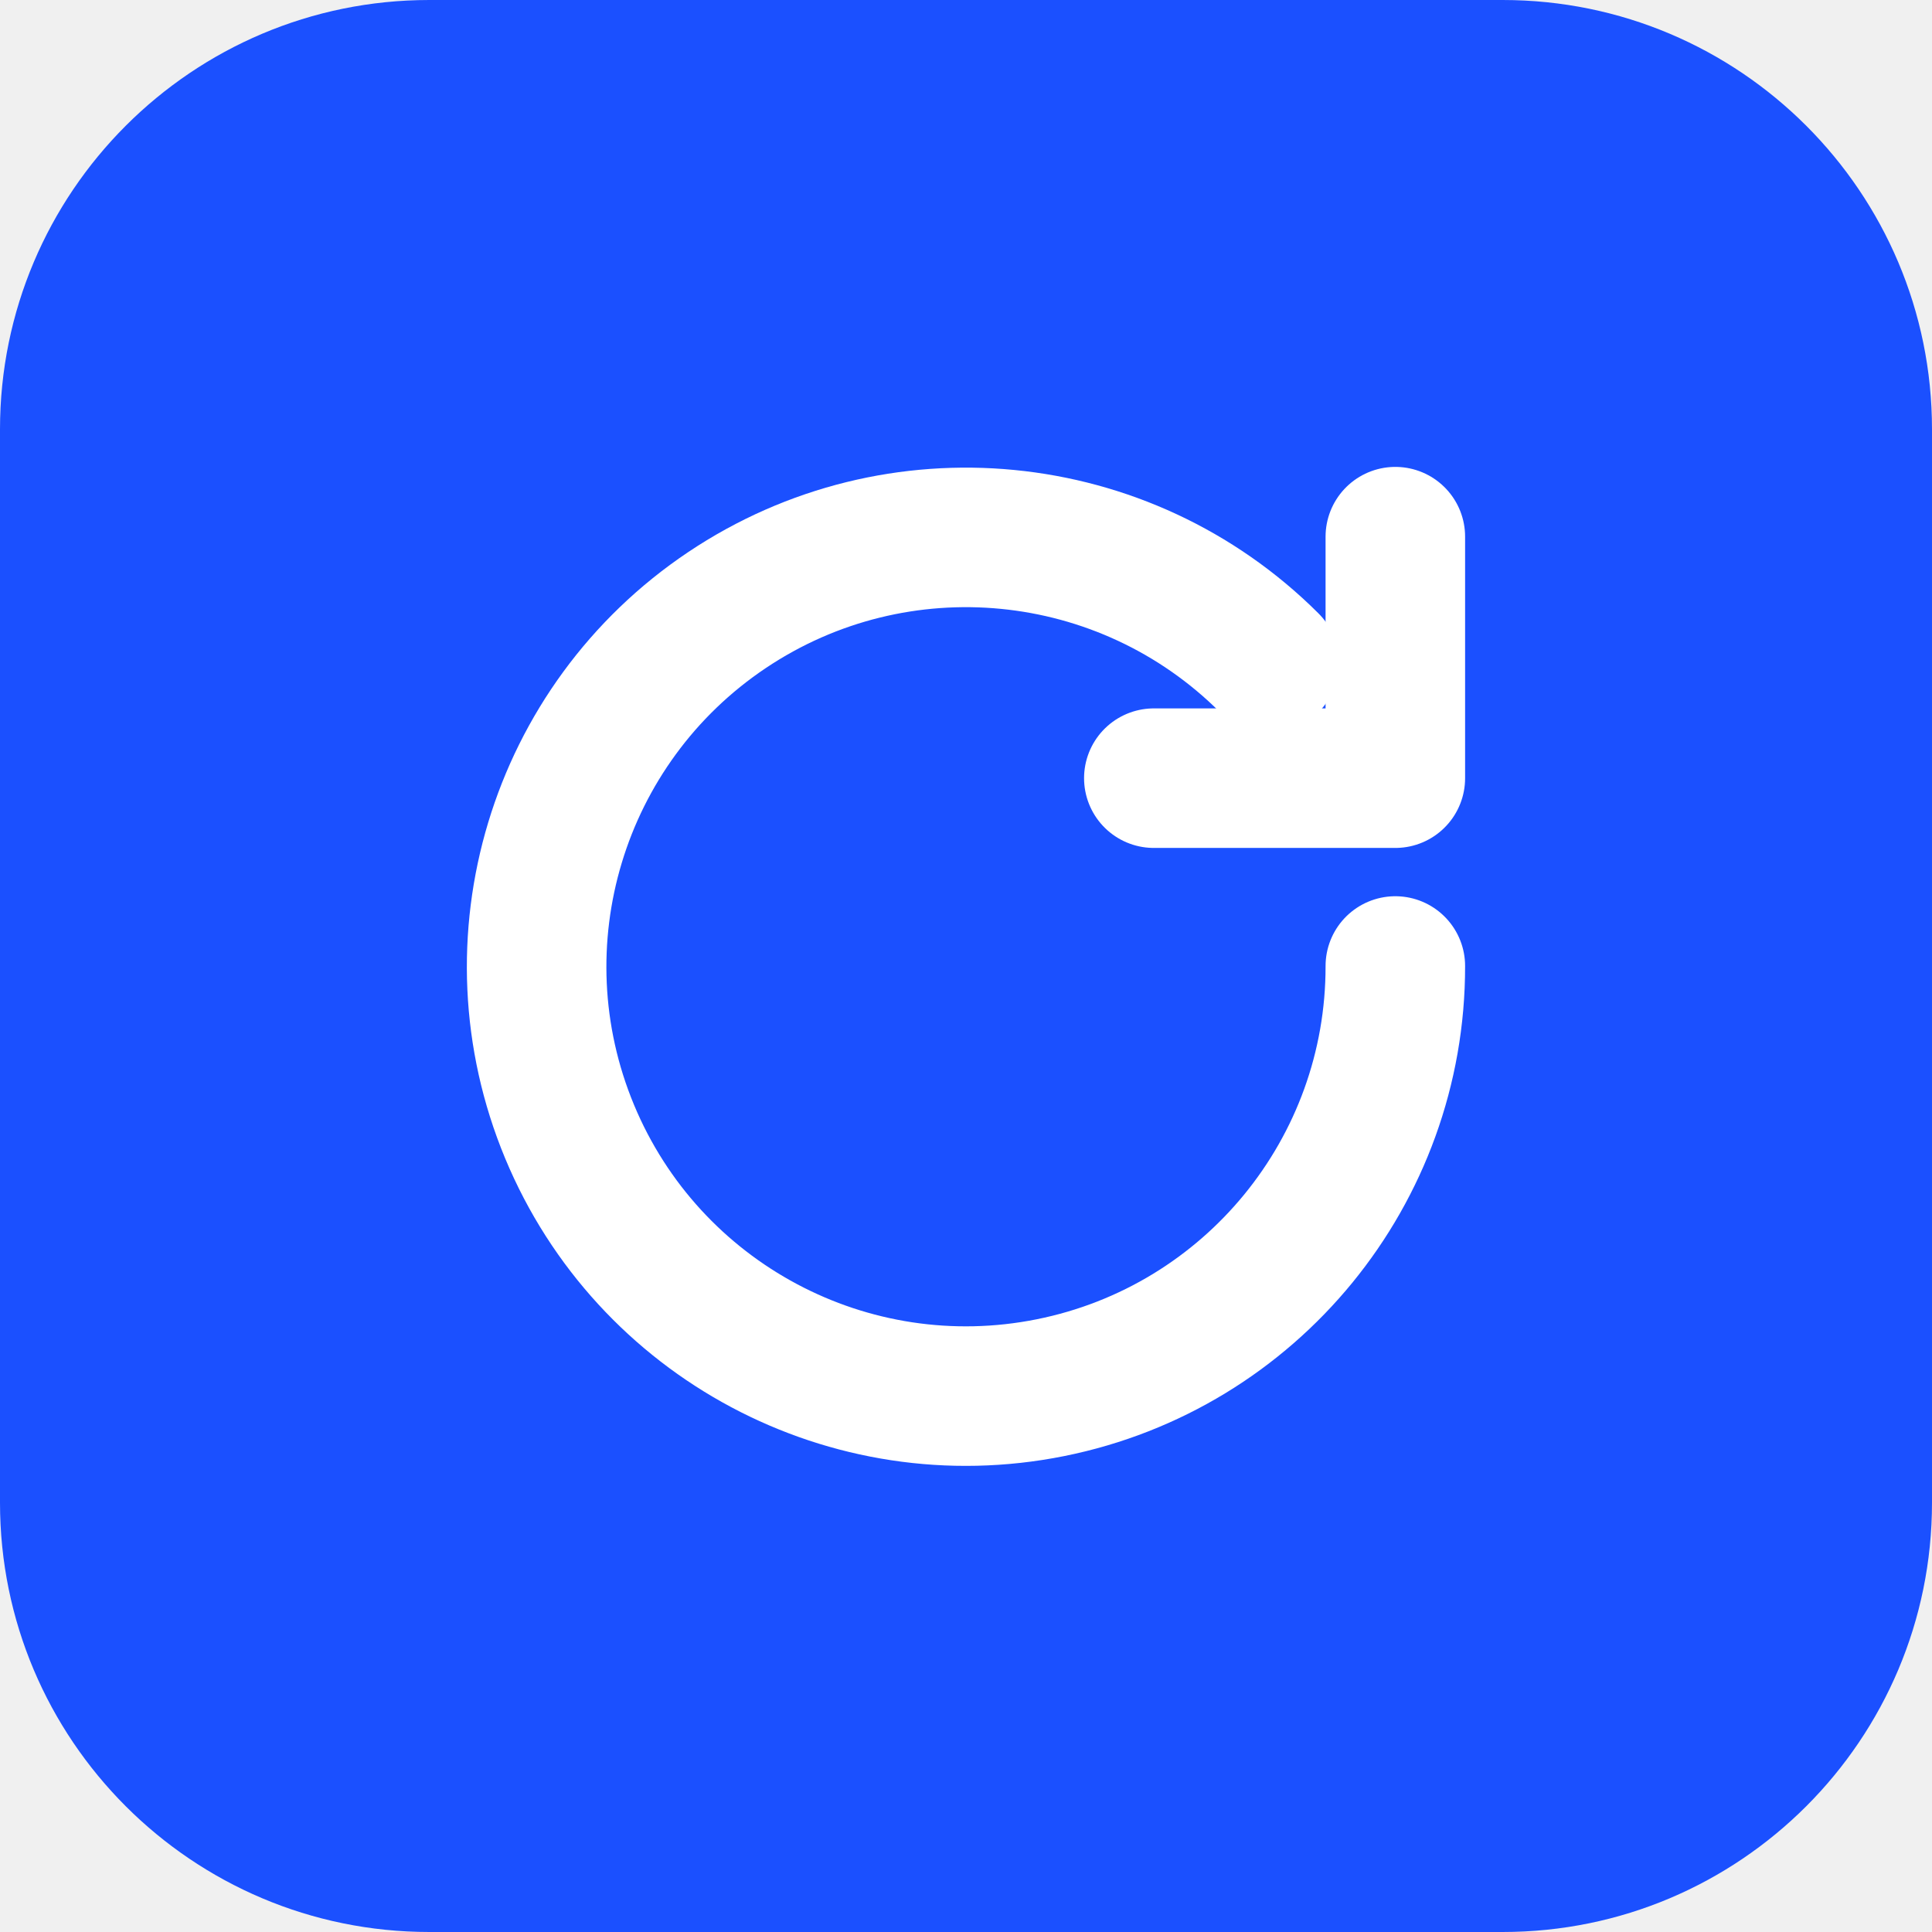
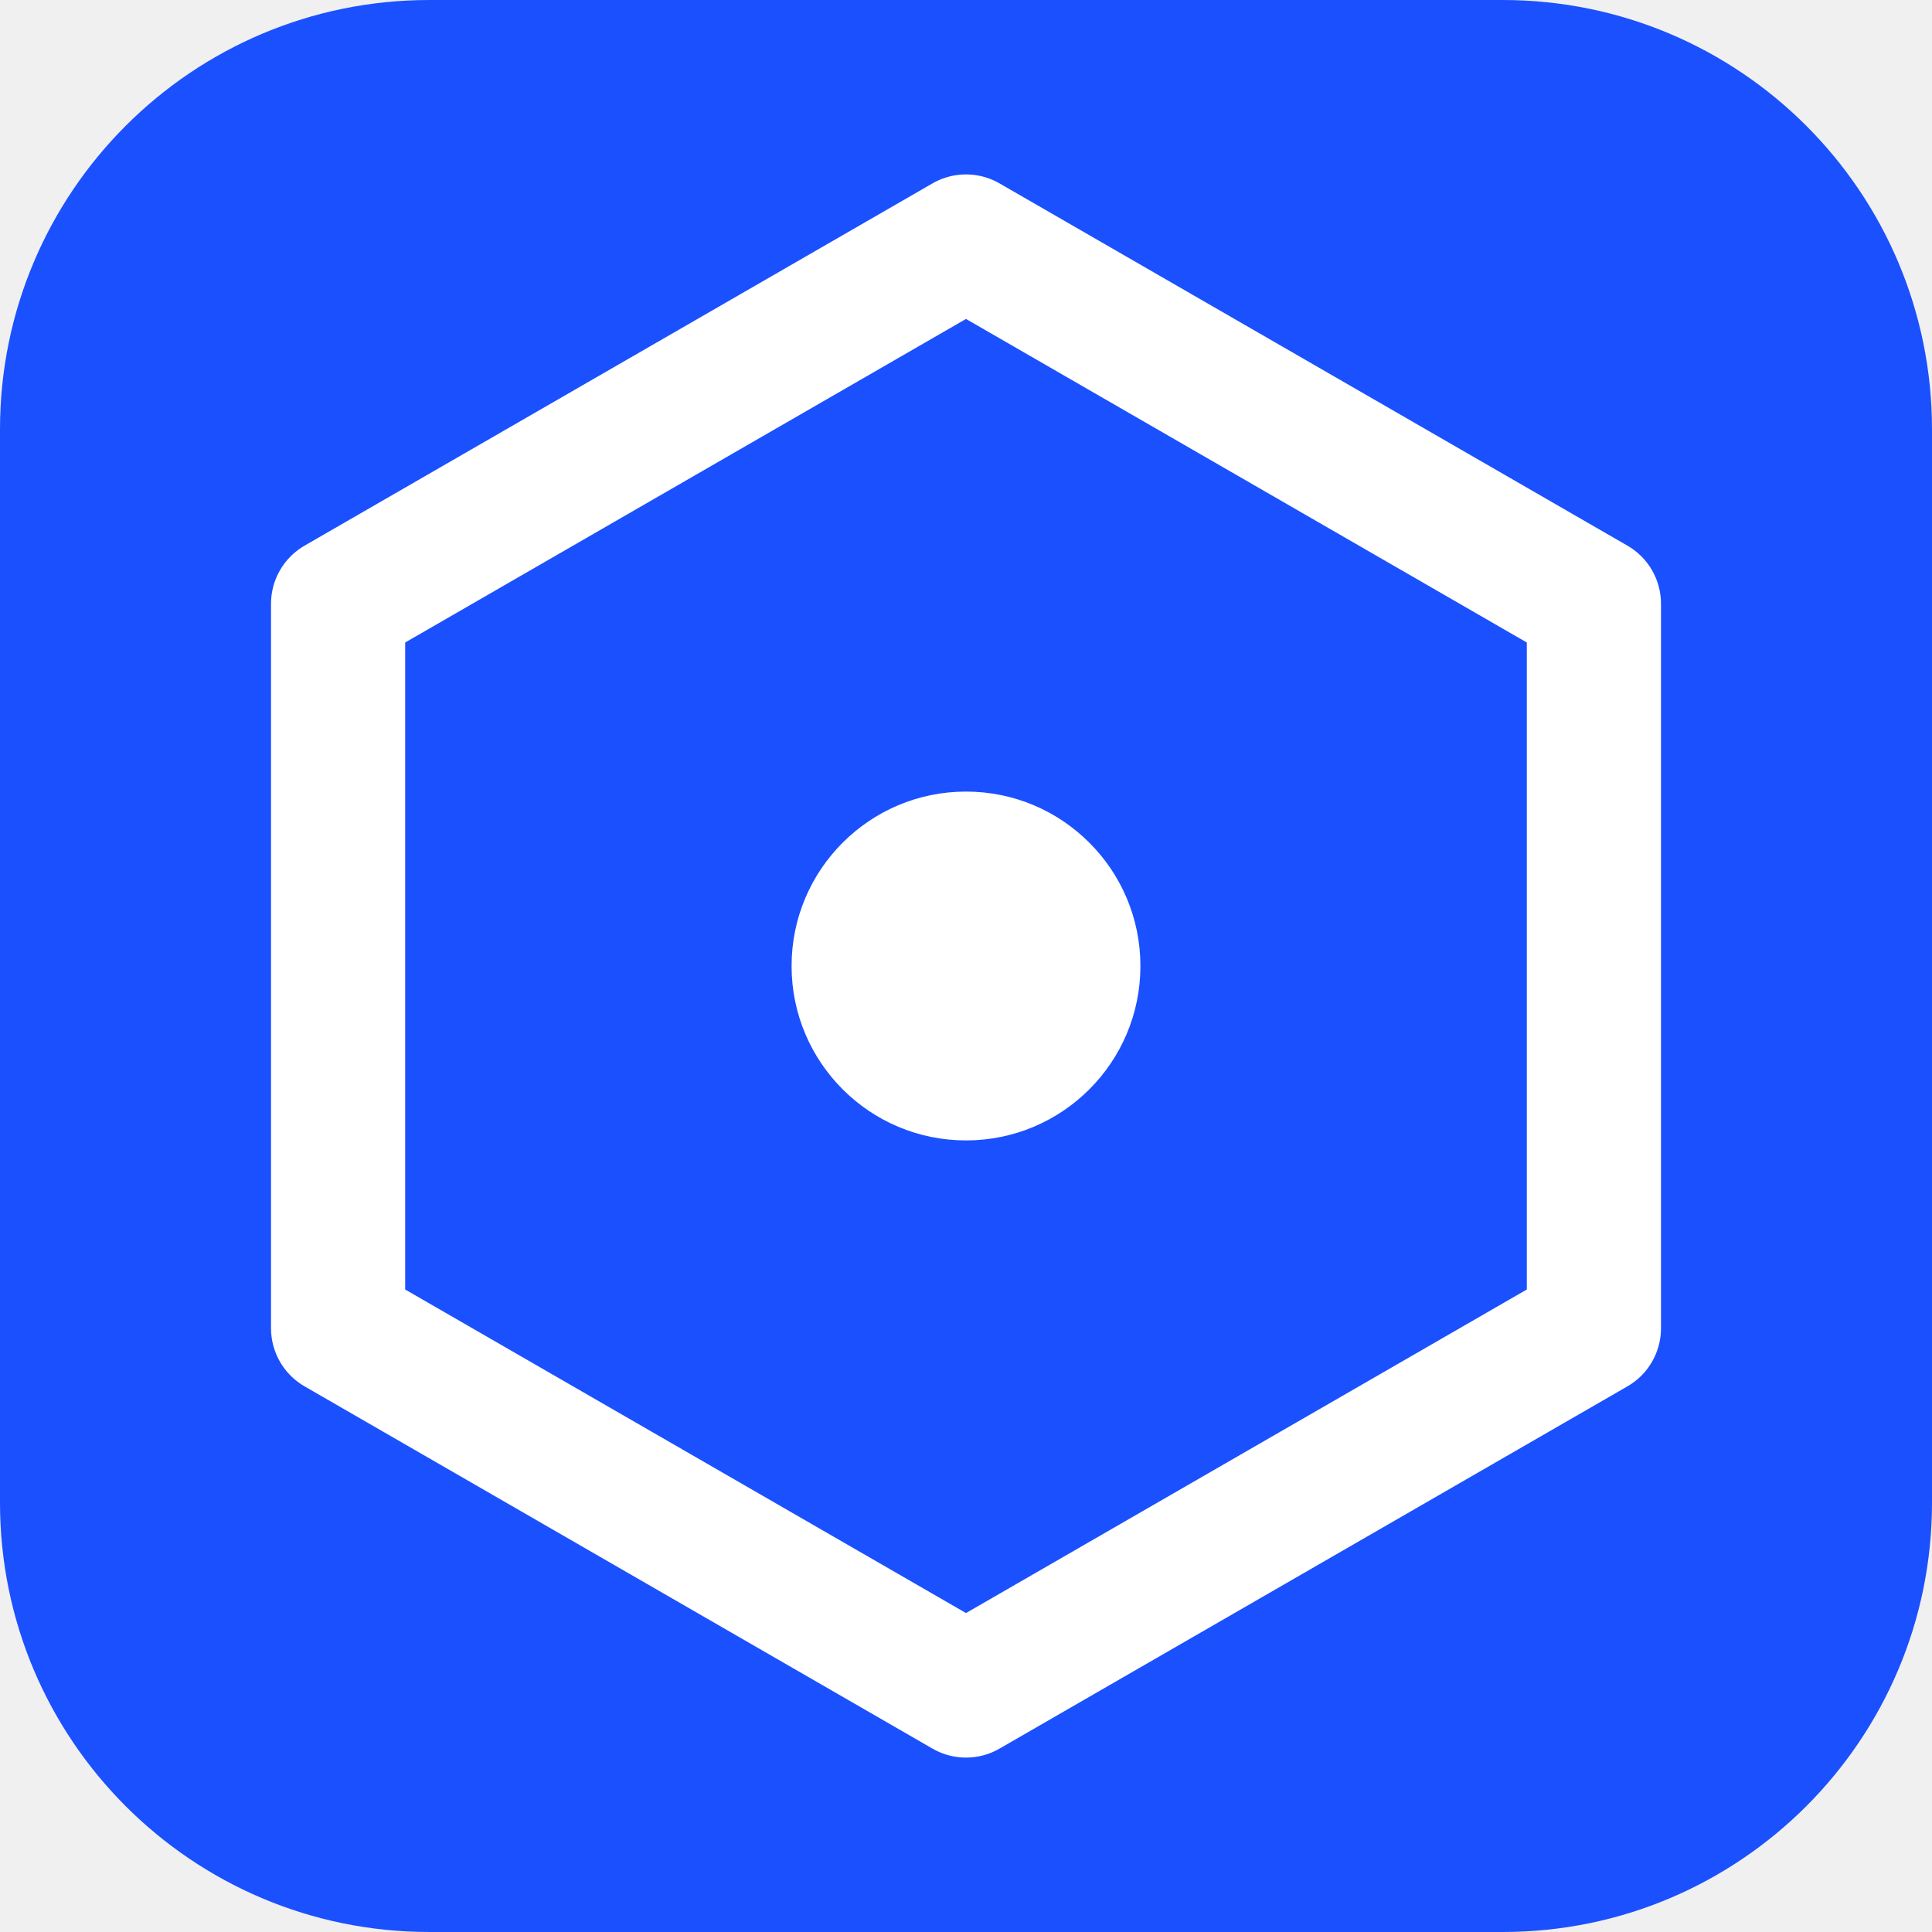
<svg xmlns="http://www.w3.org/2000/svg" width="72" height="72" viewBox="0 0 72 72" fill="none">
  <rect width="72" height="72" rx="16" fill="#1b50ff" />
-   <path d="M52 36a16 16 0 1 1-4.7-11.3" stroke="#fff" stroke-width="5.2" stroke-linecap="round" />
-   <path d="M52 20v9h-9" stroke="#fff" stroke-width="5.2" stroke-linecap="round" stroke-linejoin="round" />
+   <path d="M36 12 59.4 25.5 V52.5 L36 66 12.6 52.5 V25.5 Z" stroke="#fff" stroke-width="5" stroke-linejoin="round" transform="translate(0,-3)" />
+   <circle cx="36" cy="36" r="6.5" fill="#fff" />
</svg>
